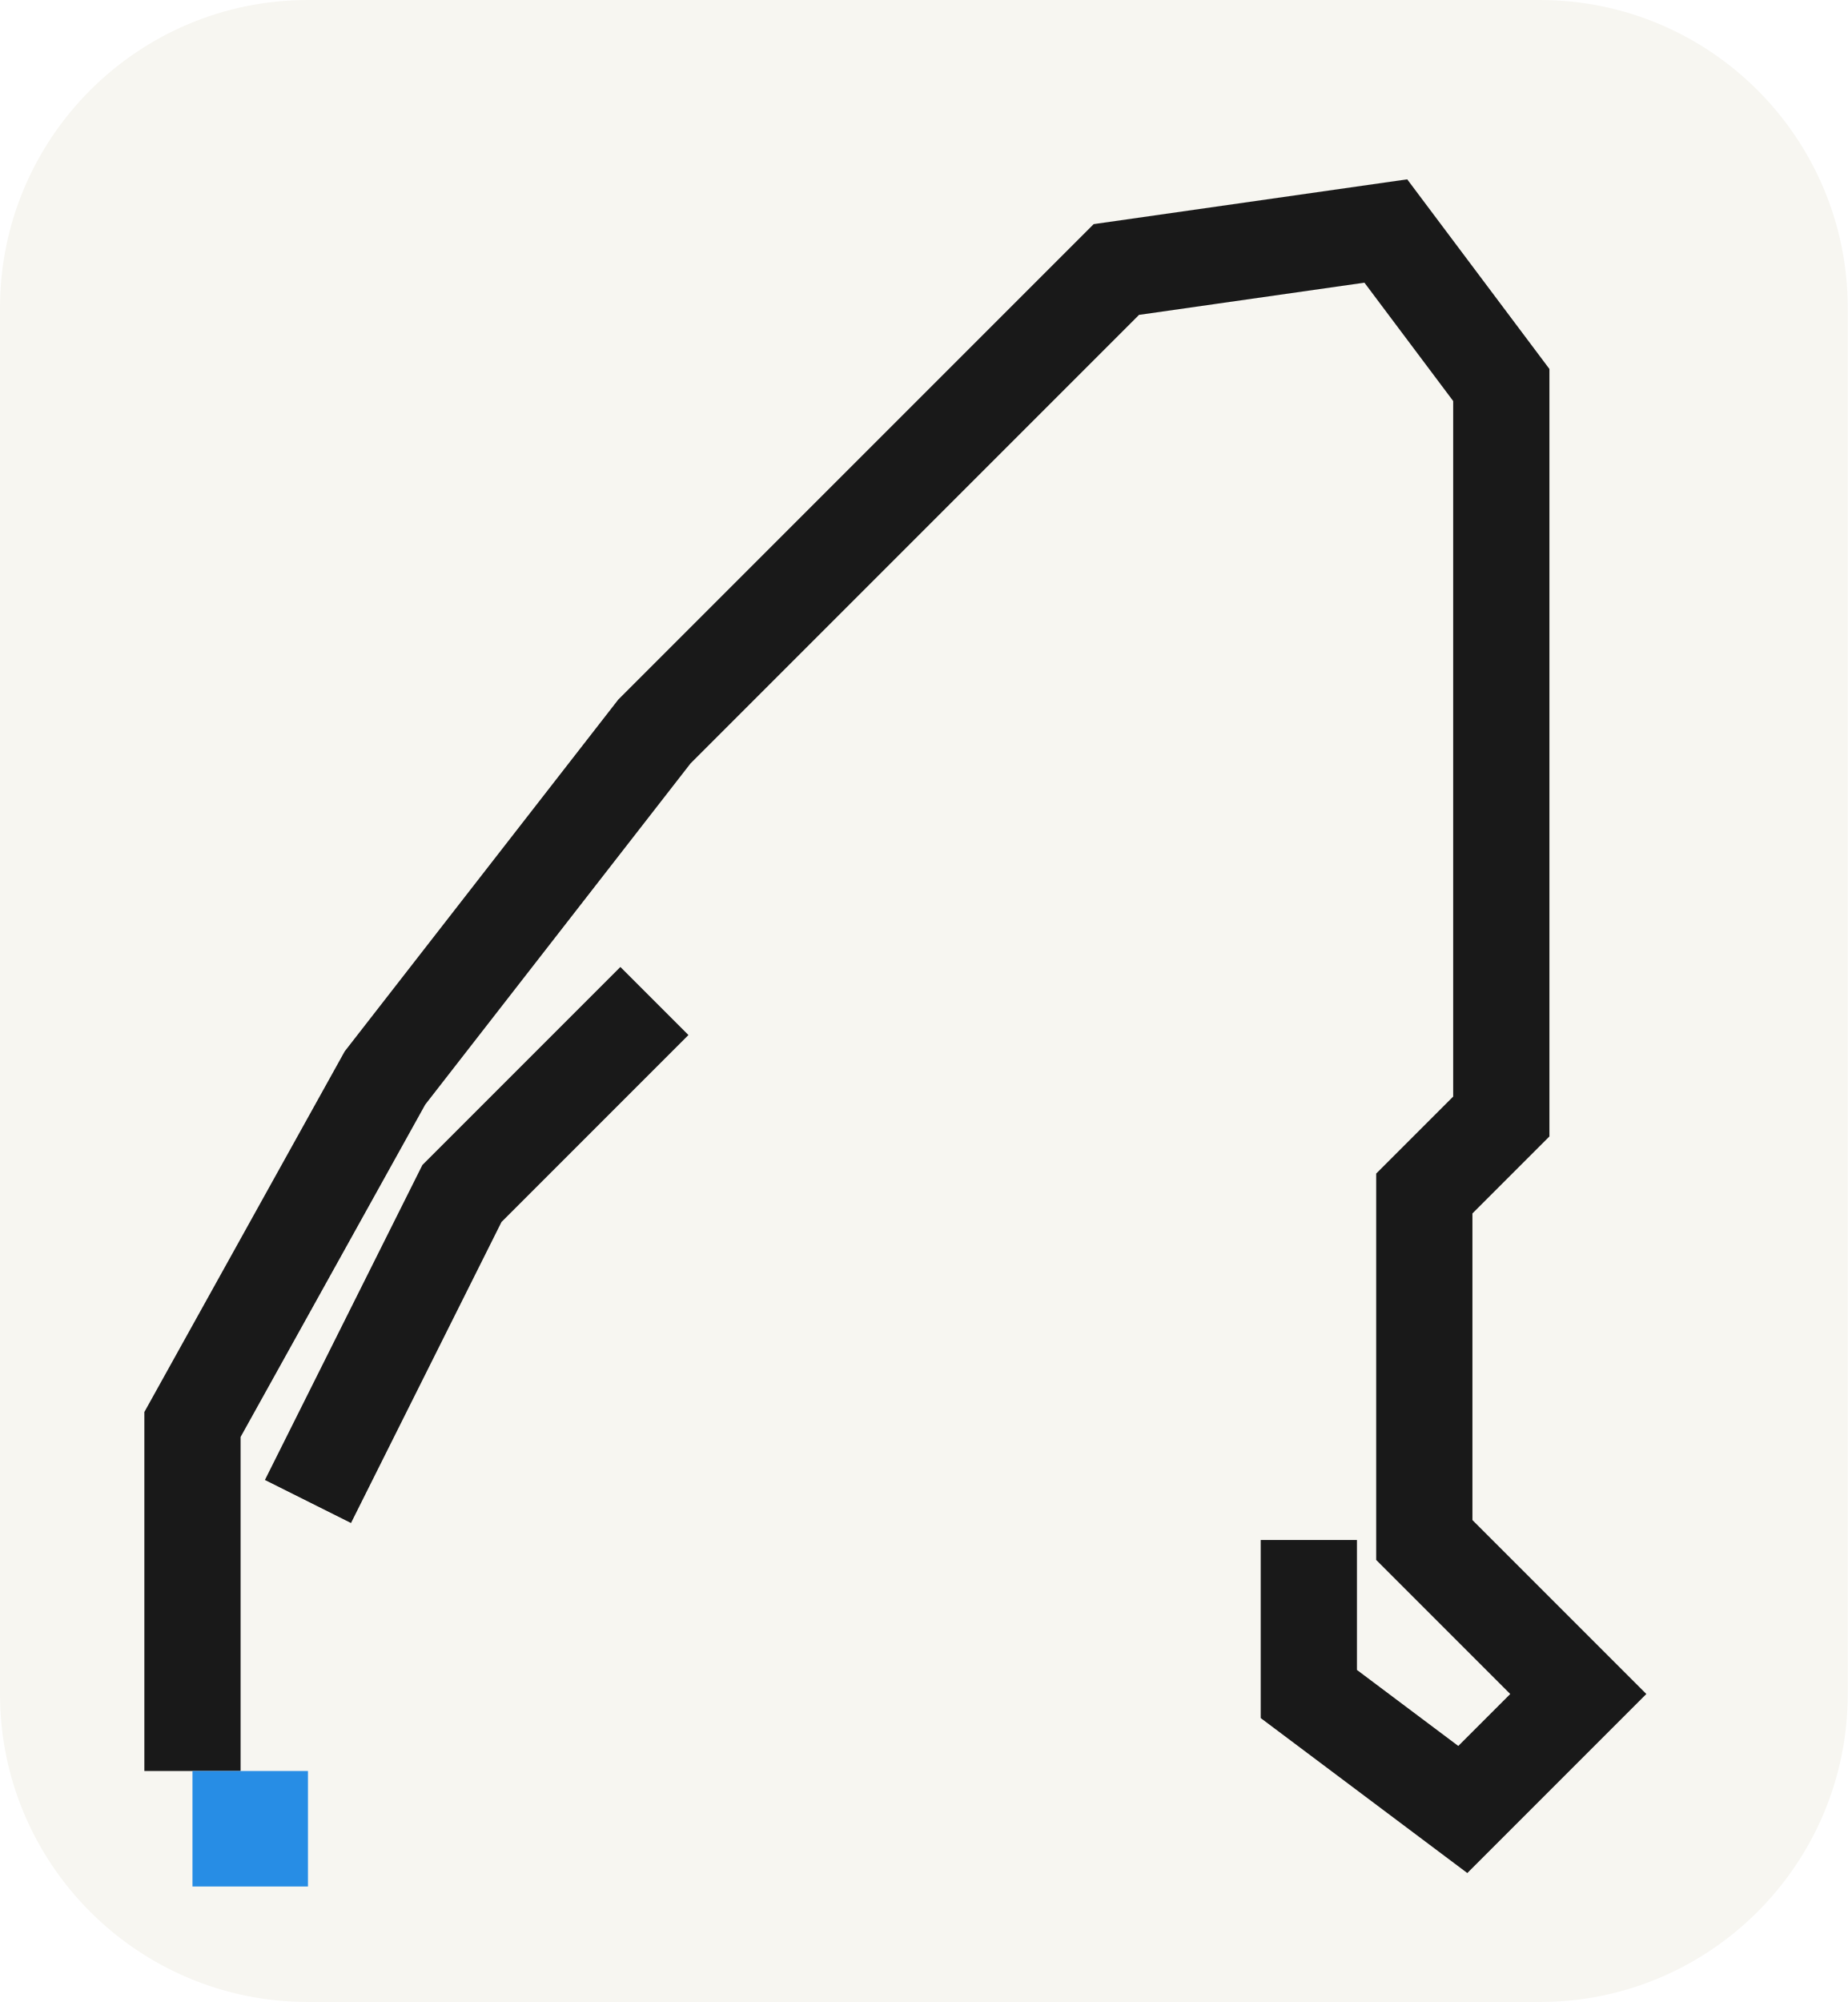
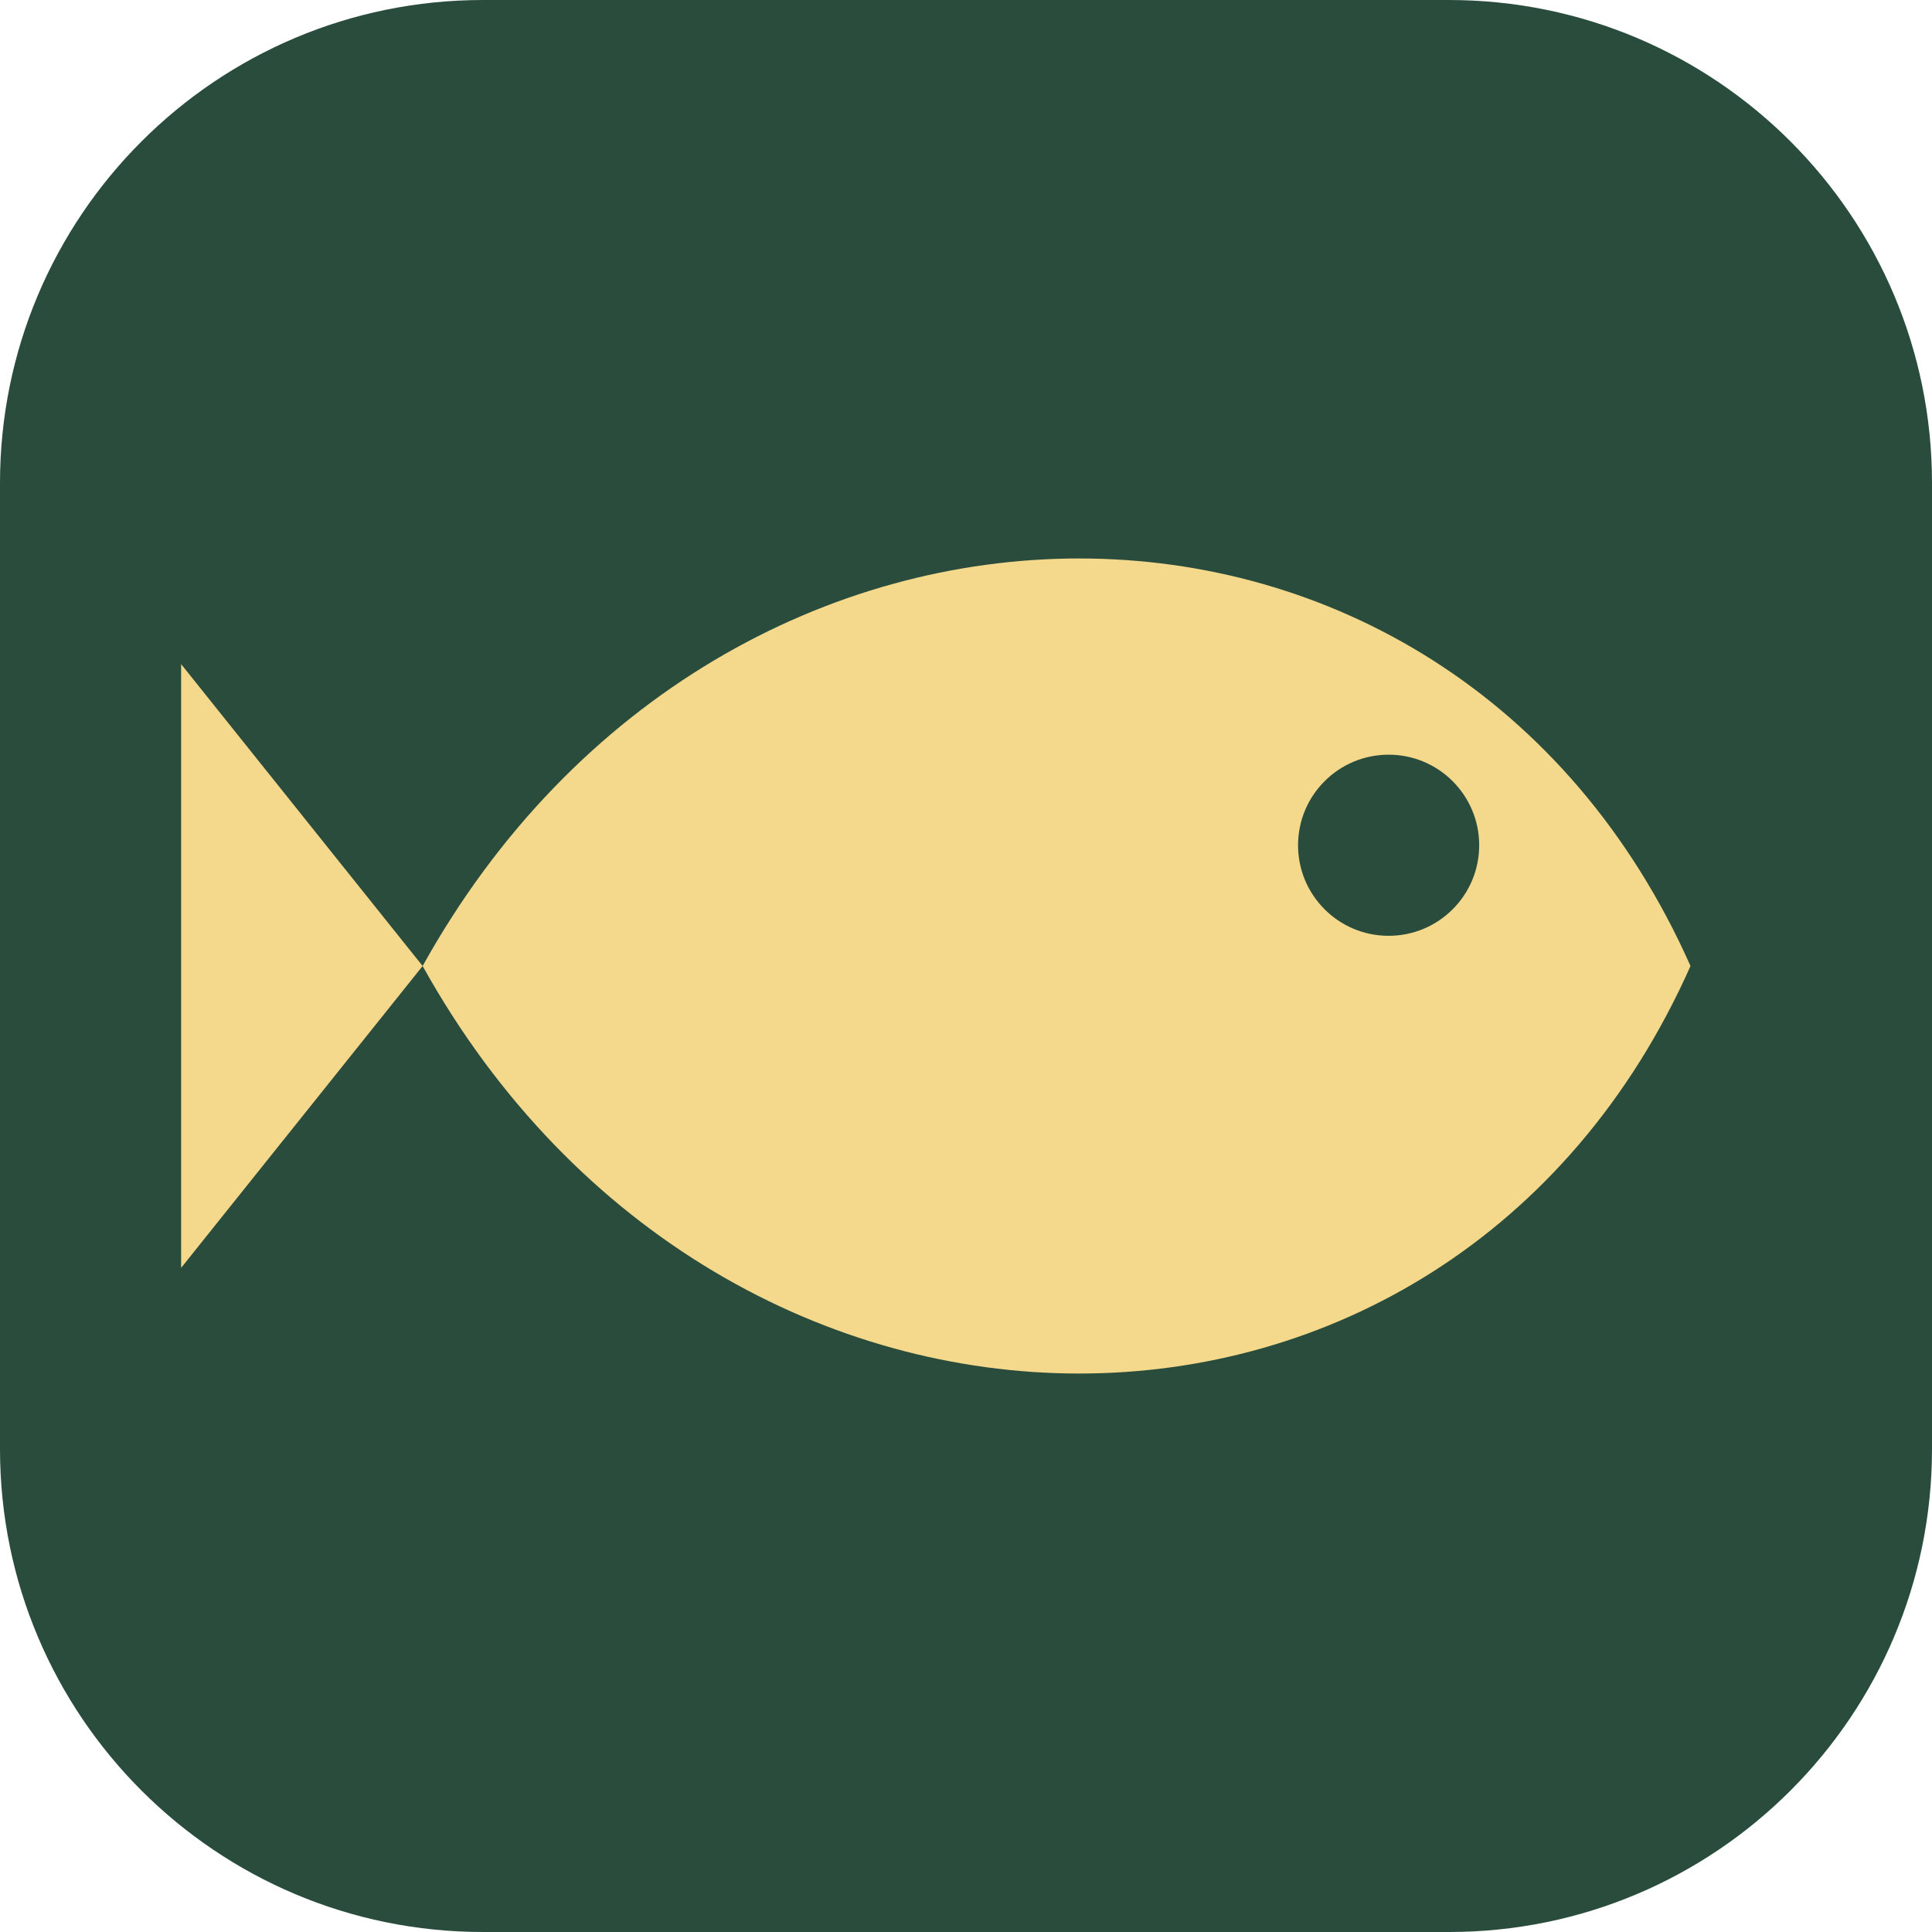
- <svg xmlns="http://www.w3.org/2000/svg" viewBox="0 0 48 52">
-   <rect width="48" height="52" rx="8" fill="#f7f6f1" />
-   <path d="M5 46V37L10 28L17 19L29 7L36 6L39 10V29L37 31V40L41 44L38 47L34 44V40M8 39L12 31L17 26" fill="none" stroke="#191919" stroke-width="2.5" />
-   <path fill="#278de5" d="M5 46h3v3H5z" />
+ <svg xmlns="http://www.w3.org/2000/svg" viewBox="0 0 32 32">
+   <rect width="32" height="32" rx="8" fill="#294c3d" />
+   <path d="M7 16l-4-5v10l4-5c5-9 17-9 21 0-4 9-16 9-21 0" fill="#f4d88b" />
+   <circle cx="23" cy="14" r="1.5" fill="#294c3d" />
</svg>
